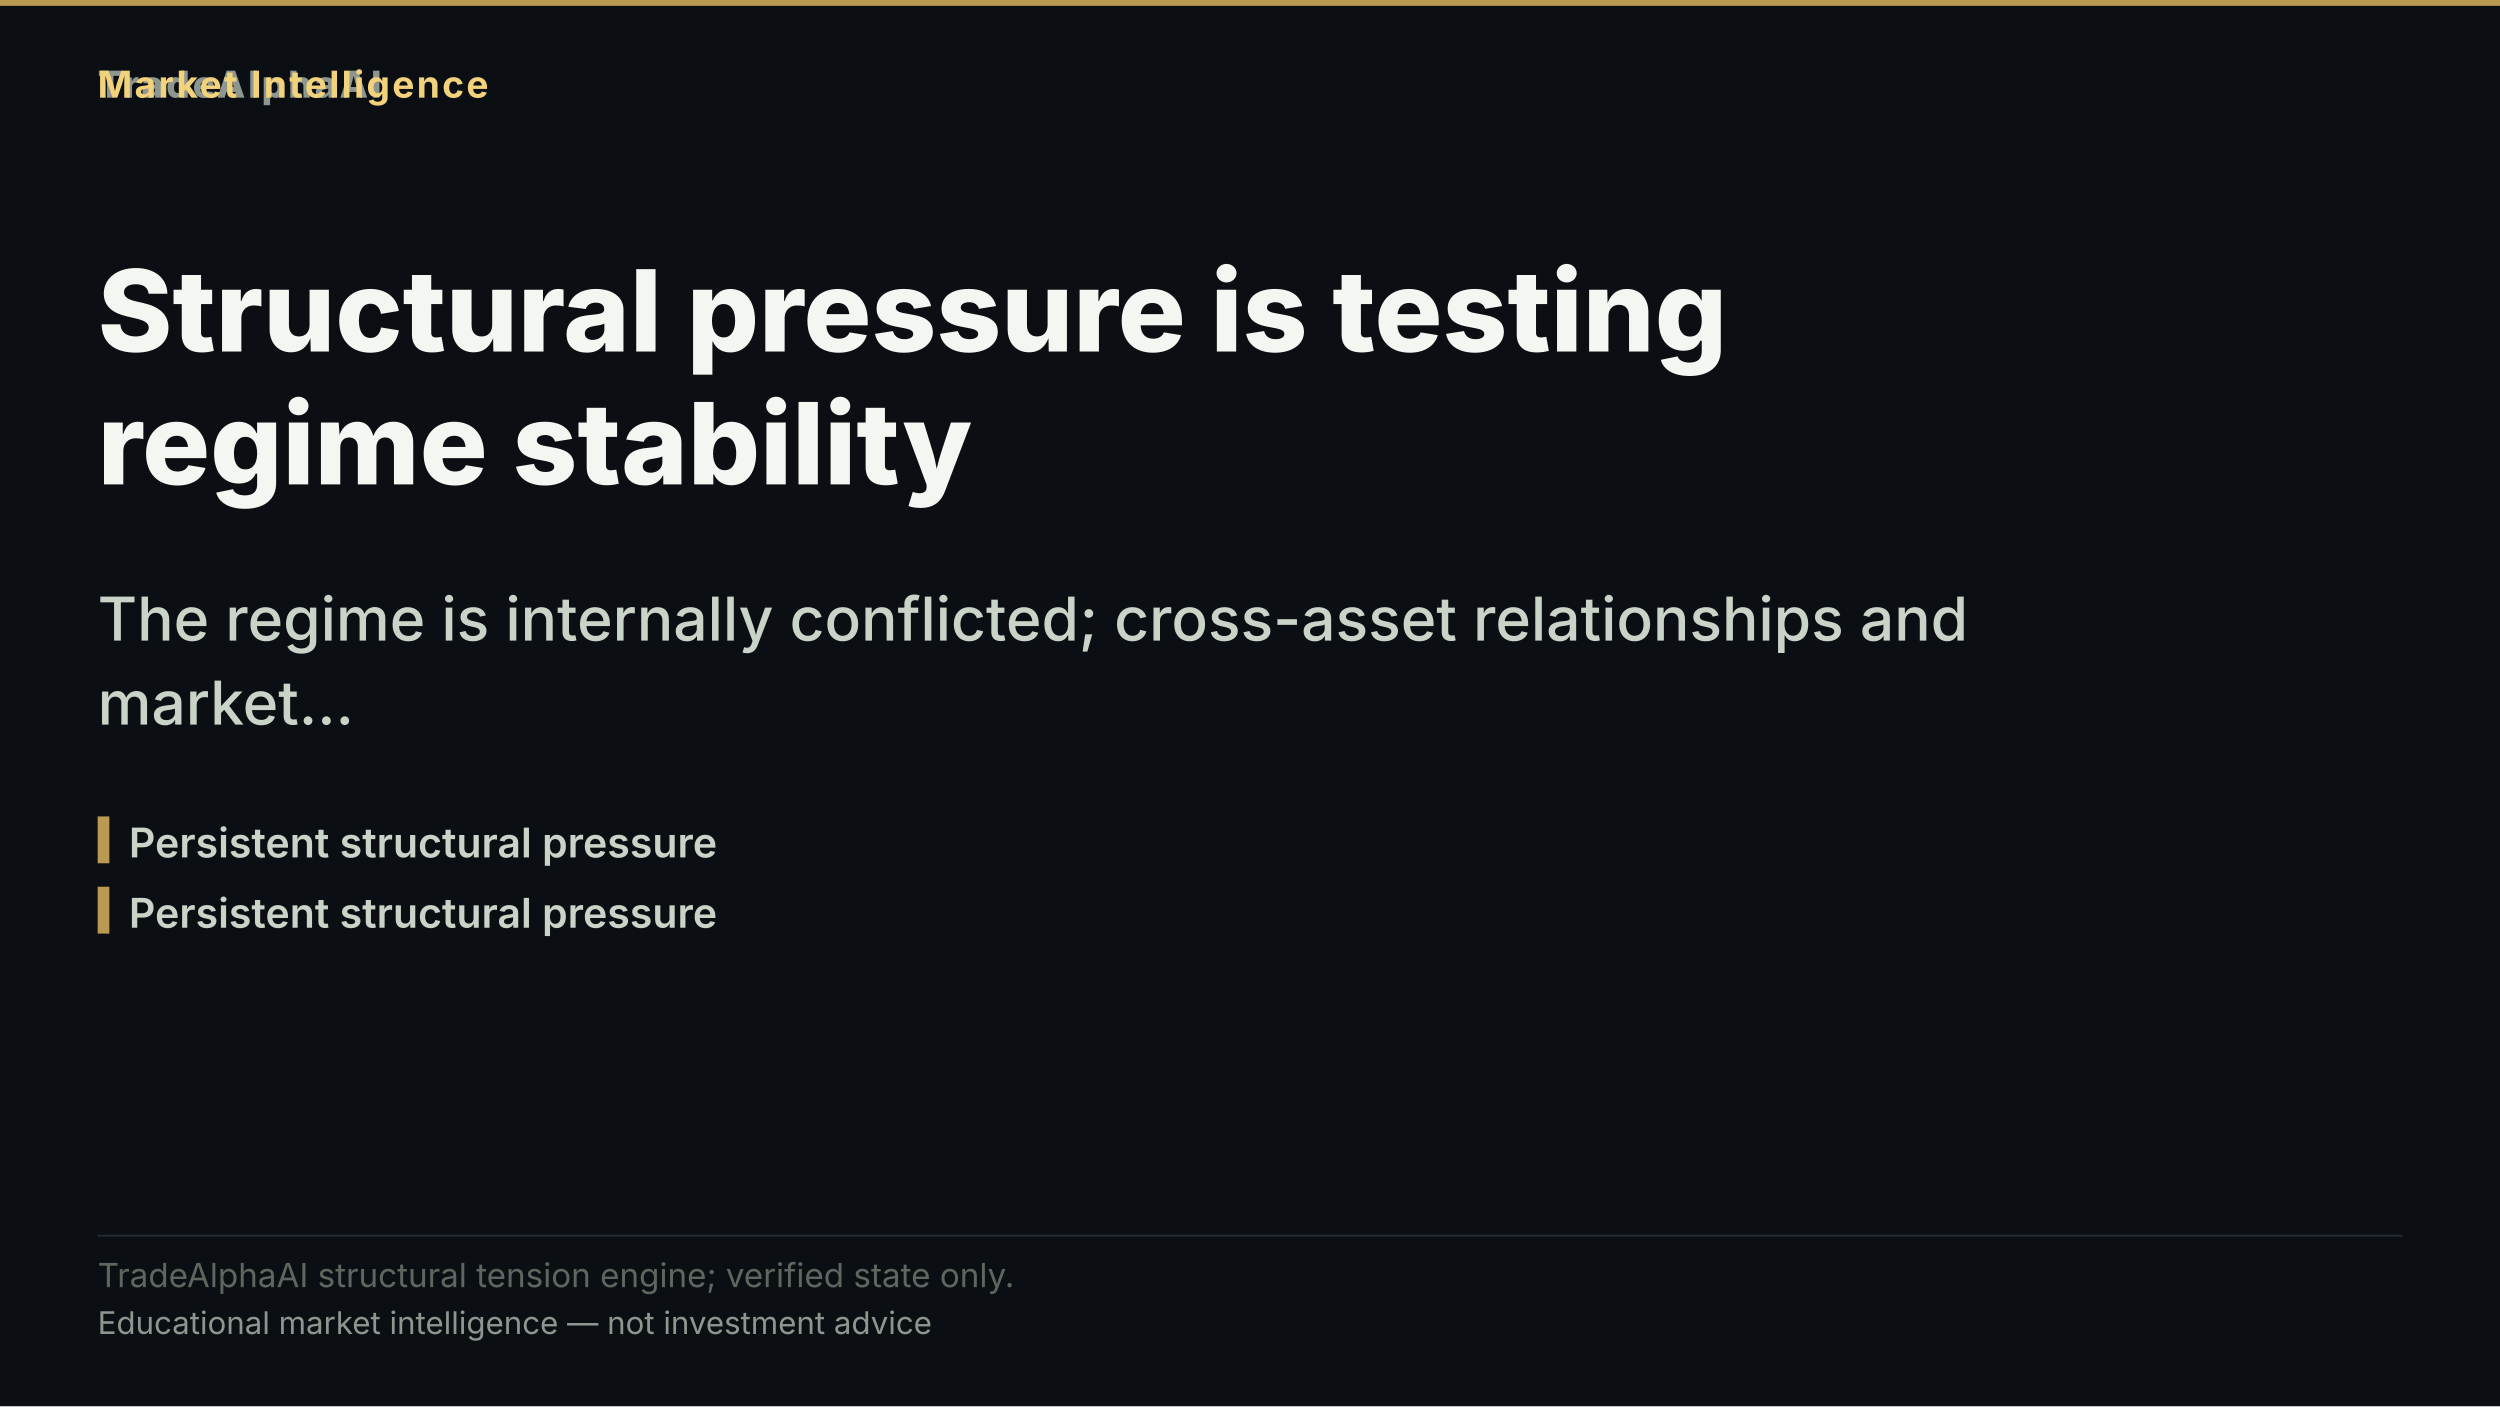
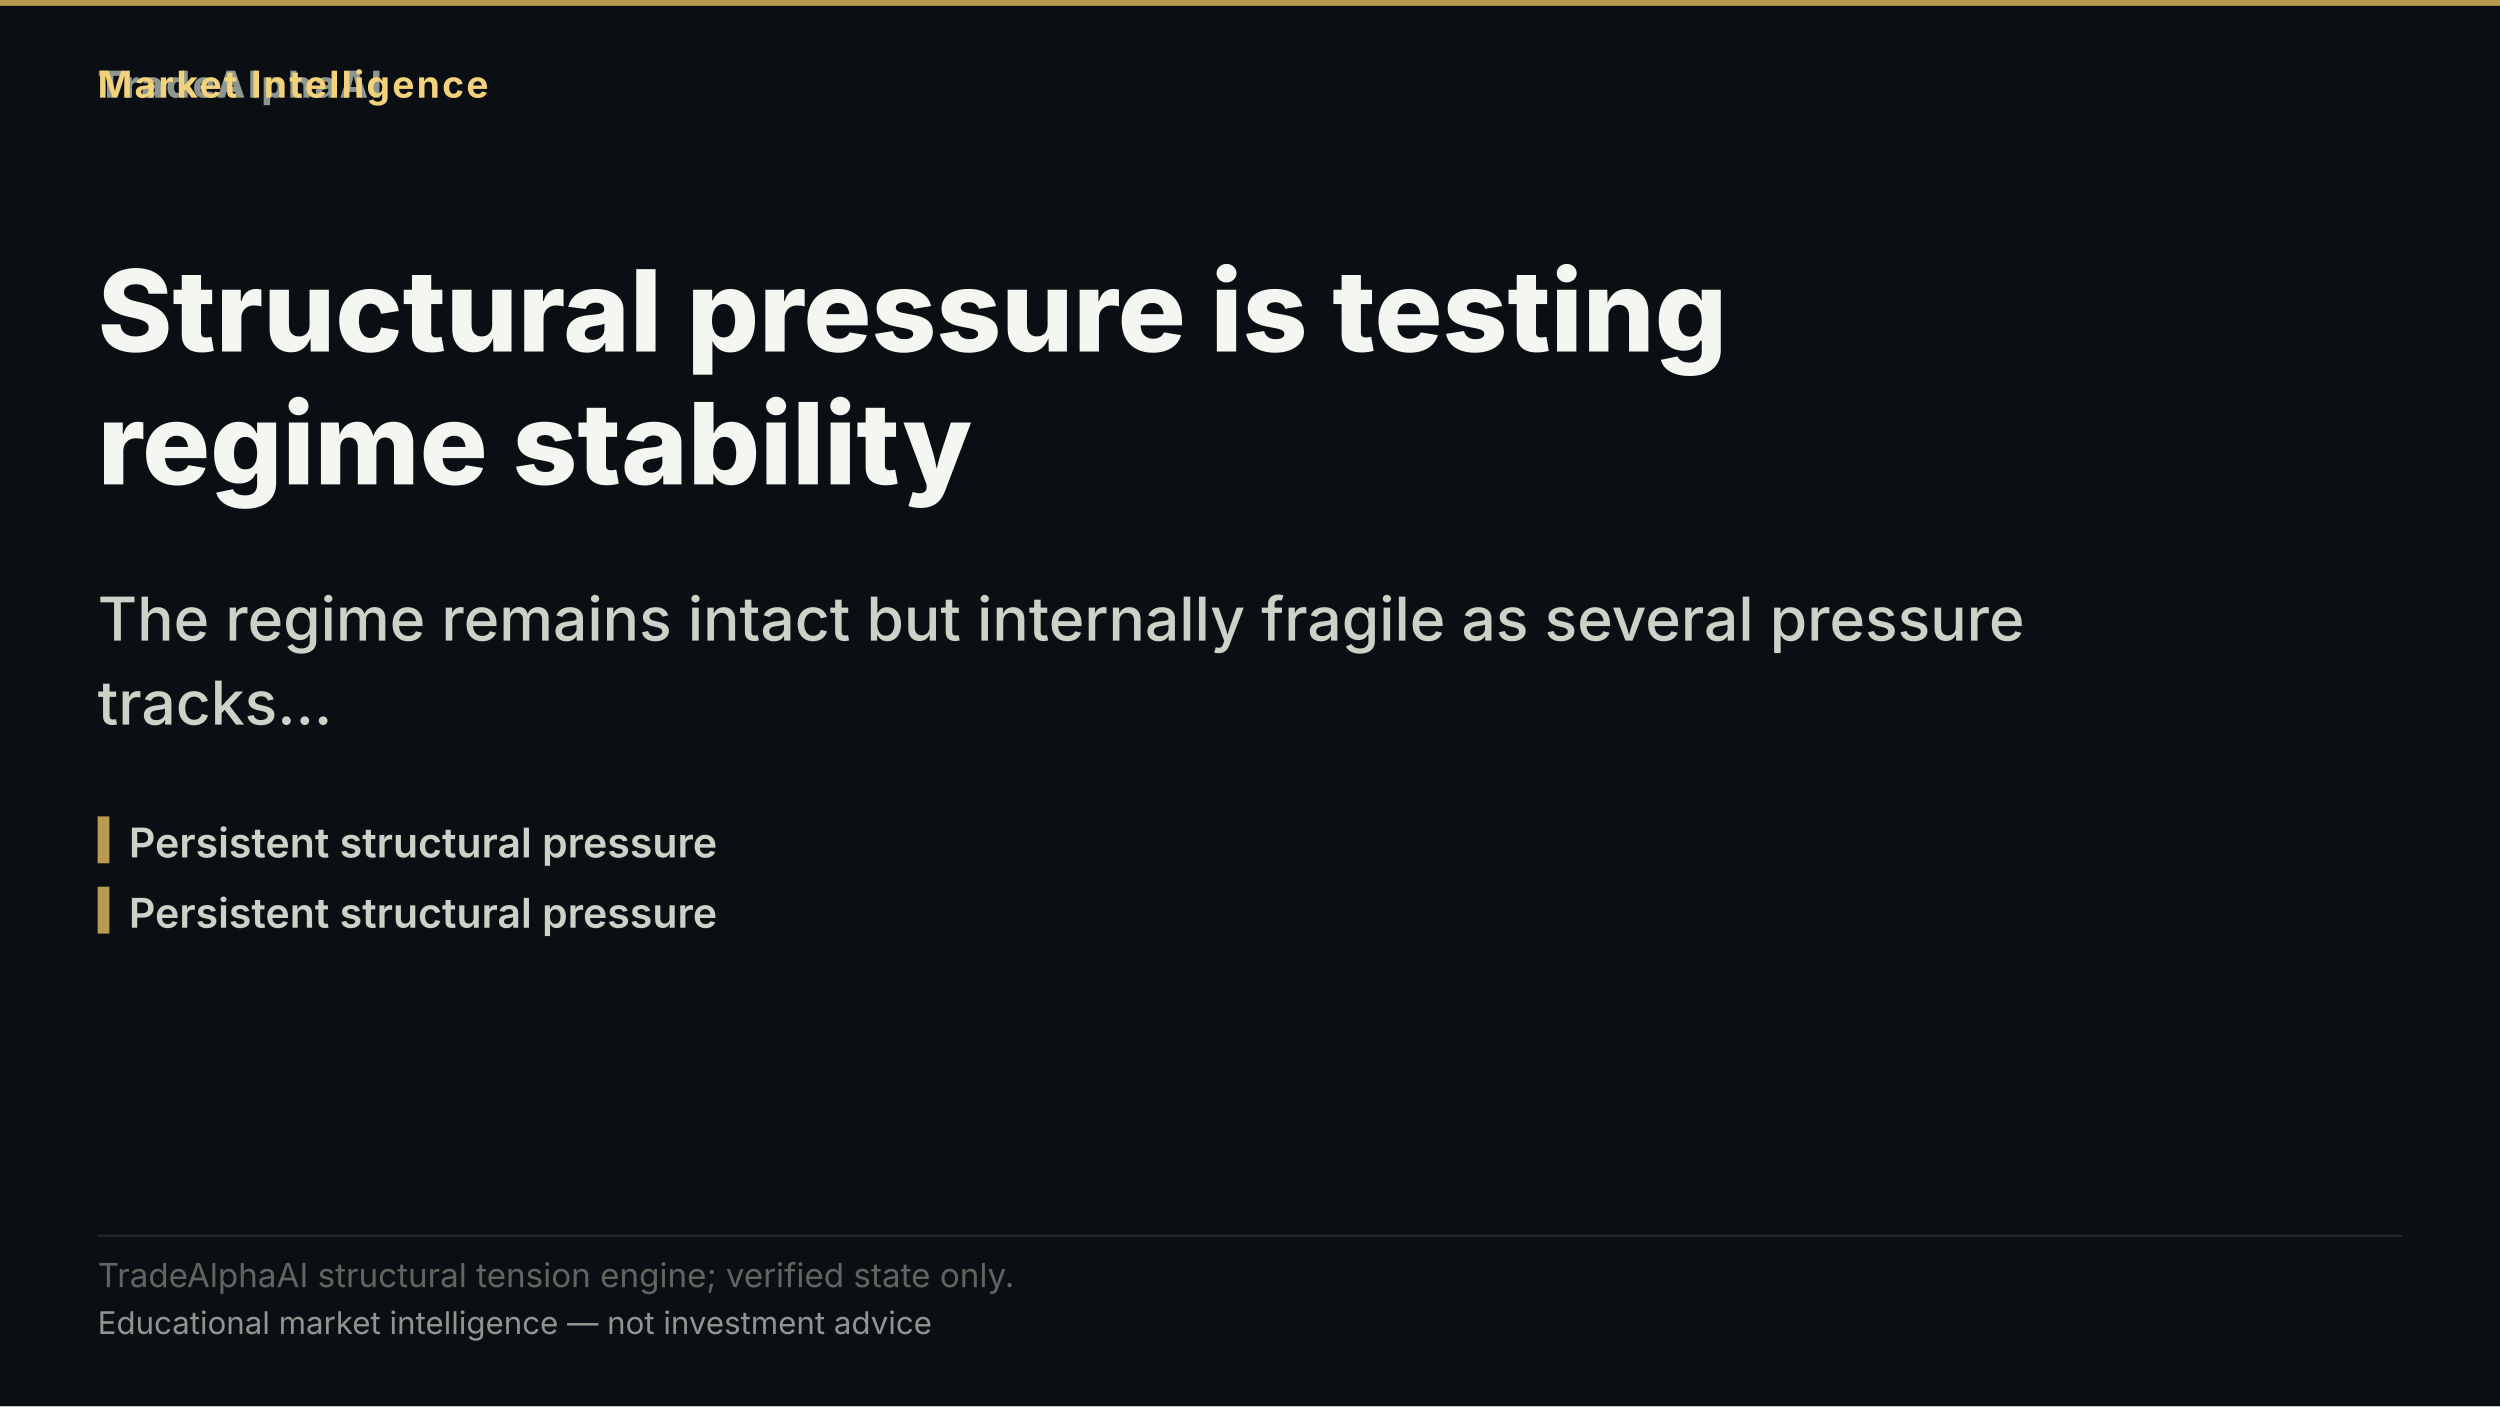
<svg xmlns="http://www.w3.org/2000/svg" width="1280" height="720" viewBox="0 0 1280 720" role="img" aria-label="Structural pressure is testing regime stability">
  <rect width="1280" height="720" fill="#0b0e13" />
  <rect x="0" y="0" width="1280" height="3" fill="#d8b15a" opacity="0.85" />
  <text x="50" y="50" font-family="'Inter','Segoe UI','Helvetica Neue',Arial,sans-serif" font-size="19" font-weight="800" letter-spacing="1.5" fill="#8d978f" text-anchor="start">TradeAlphaAI</text>
  <text x="50" y="50" font-family="'Inter','Segoe UI','Helvetica Neue',Arial,sans-serif" font-size="19" font-weight="700" letter-spacing="1.2" fill="#f2d27b" text-anchor="start">Market Intelligence</text>
  <text x="50" y="180" font-family="'Inter','Segoe UI','Helvetica Neue',Arial,sans-serif" font-size="58" font-weight="800" fill="#f4f7f1" text-anchor="start">Structural pressure is testing</text>
  <text x="50" y="248" font-family="'Inter','Segoe UI','Helvetica Neue',Arial,sans-serif" font-size="58" font-weight="800" fill="#f4f7f1" text-anchor="start">regime stability</text>
-   <text x="50" y="328" font-family="'Inter','Segoe UI','Helvetica Neue',Arial,sans-serif" font-size="31" font-weight="500" fill="#cad3c7" text-anchor="start">The regime is internally conflicted; cross-asset relationships and</text>
-   <text x="50" y="371" font-family="'Inter','Segoe UI','Helvetica Neue',Arial,sans-serif" font-size="31" font-weight="500" fill="#cad3c7" text-anchor="start">market…</text>
+   <text x="50" y="328" font-family="'Inter','Segoe UI','Helvetica Neue',Arial,sans-serif" font-size="31" font-weight="500" fill="#cad3c7" text-anchor="start">The regime remains intact but internally fragile as several pressure</text>
+   <text x="50" y="371" font-family="'Inter','Segoe UI','Helvetica Neue',Arial,sans-serif" font-size="31" font-weight="500" fill="#cad3c7" text-anchor="start">tracks…</text>
  <rect x="50" y="418" width="6" height="24" fill="#d8b15a" opacity="0.85" />
  <text x="66" y="439" font-family="'Inter','Segoe UI','Helvetica Neue',Arial,sans-serif" font-size="21" font-weight="600" fill="#cad3c7" text-anchor="start">Persistent structural pressure</text>
  <rect x="50" y="454" width="6" height="24" fill="#d8b15a" opacity="0.85" />
  <text x="66" y="475" font-family="'Inter','Segoe UI','Helvetica Neue',Arial,sans-serif" font-size="21" font-weight="600" fill="#cad3c7" text-anchor="start">Persistent structural pressure</text>
  <rect x="50" y="632.2" width="1180" height="1" fill="rgba(148,163,184,0.18)" />
  <text x="50" y="659" font-family="'Inter','Segoe UI','Helvetica Neue',Arial,sans-serif" font-size="17" fill="#5d675f" text-anchor="start">TradeAlphaAI structural tension engine; verified state only.</text>
  <text x="50" y="683" font-family="'Inter','Segoe UI','Helvetica Neue',Arial,sans-serif" font-size="16" fill="#8d978f" text-anchor="start">Educational market intelligence — not investment advice</text>
</svg>
